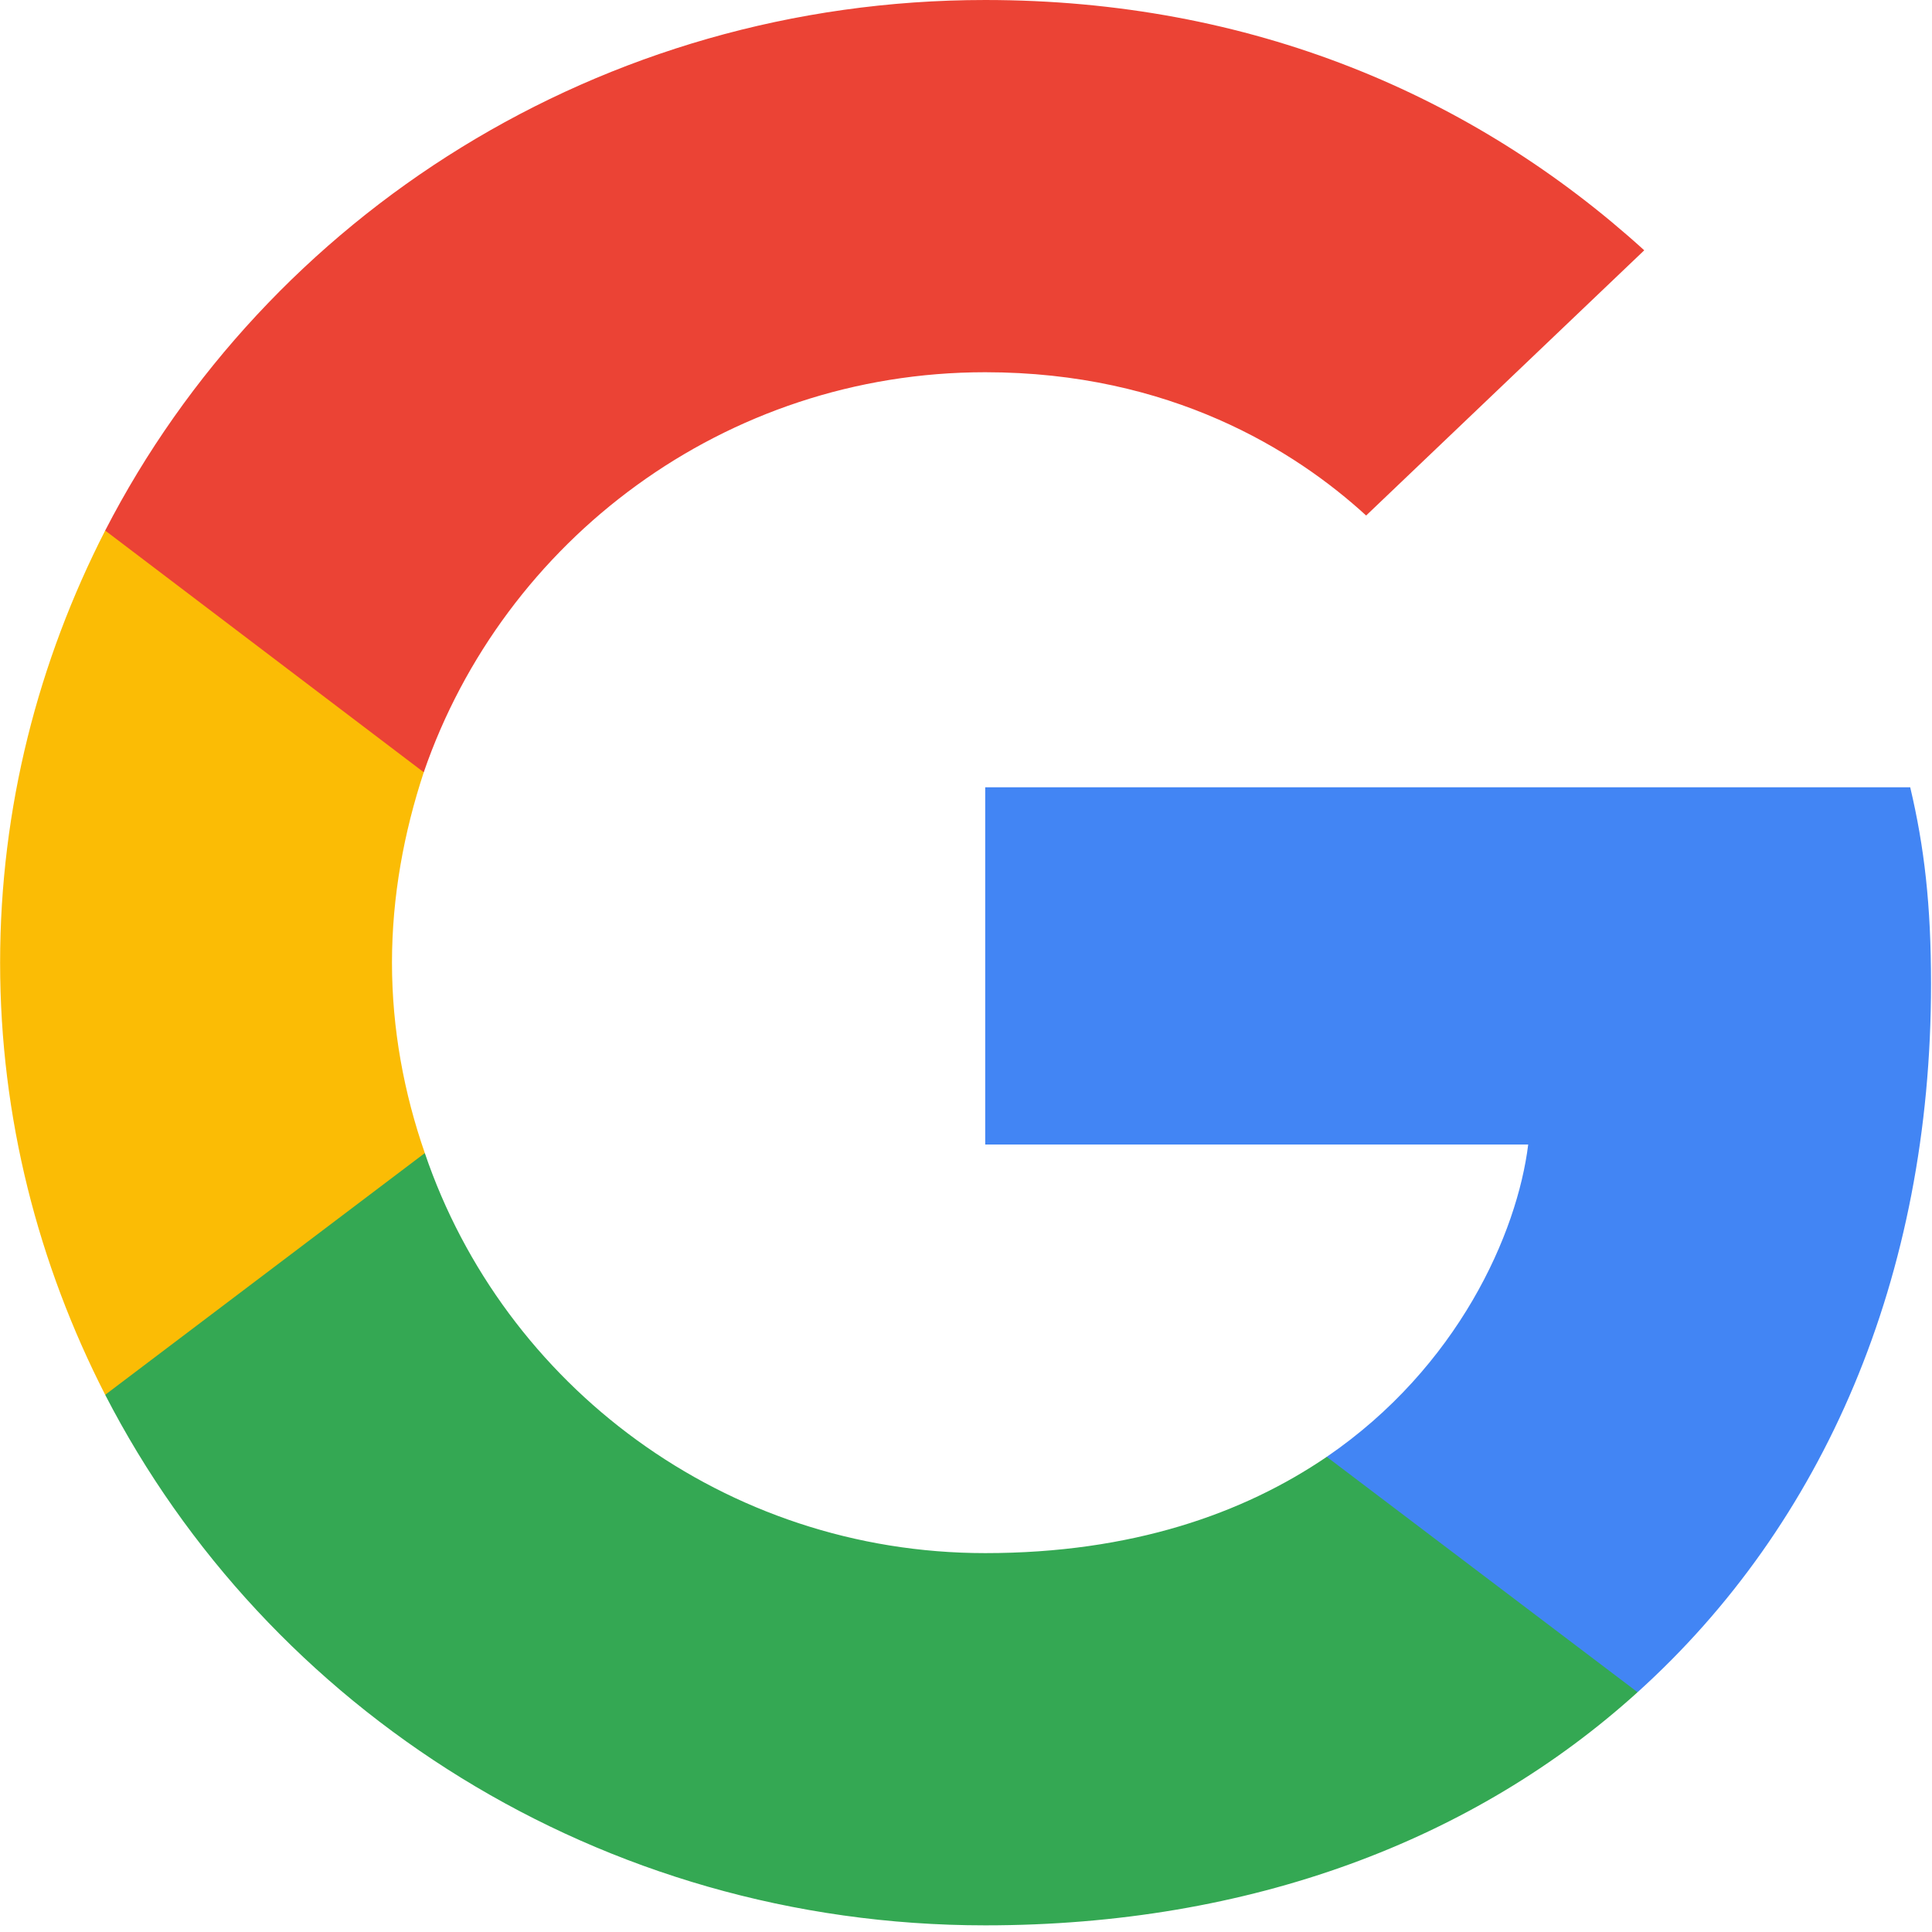
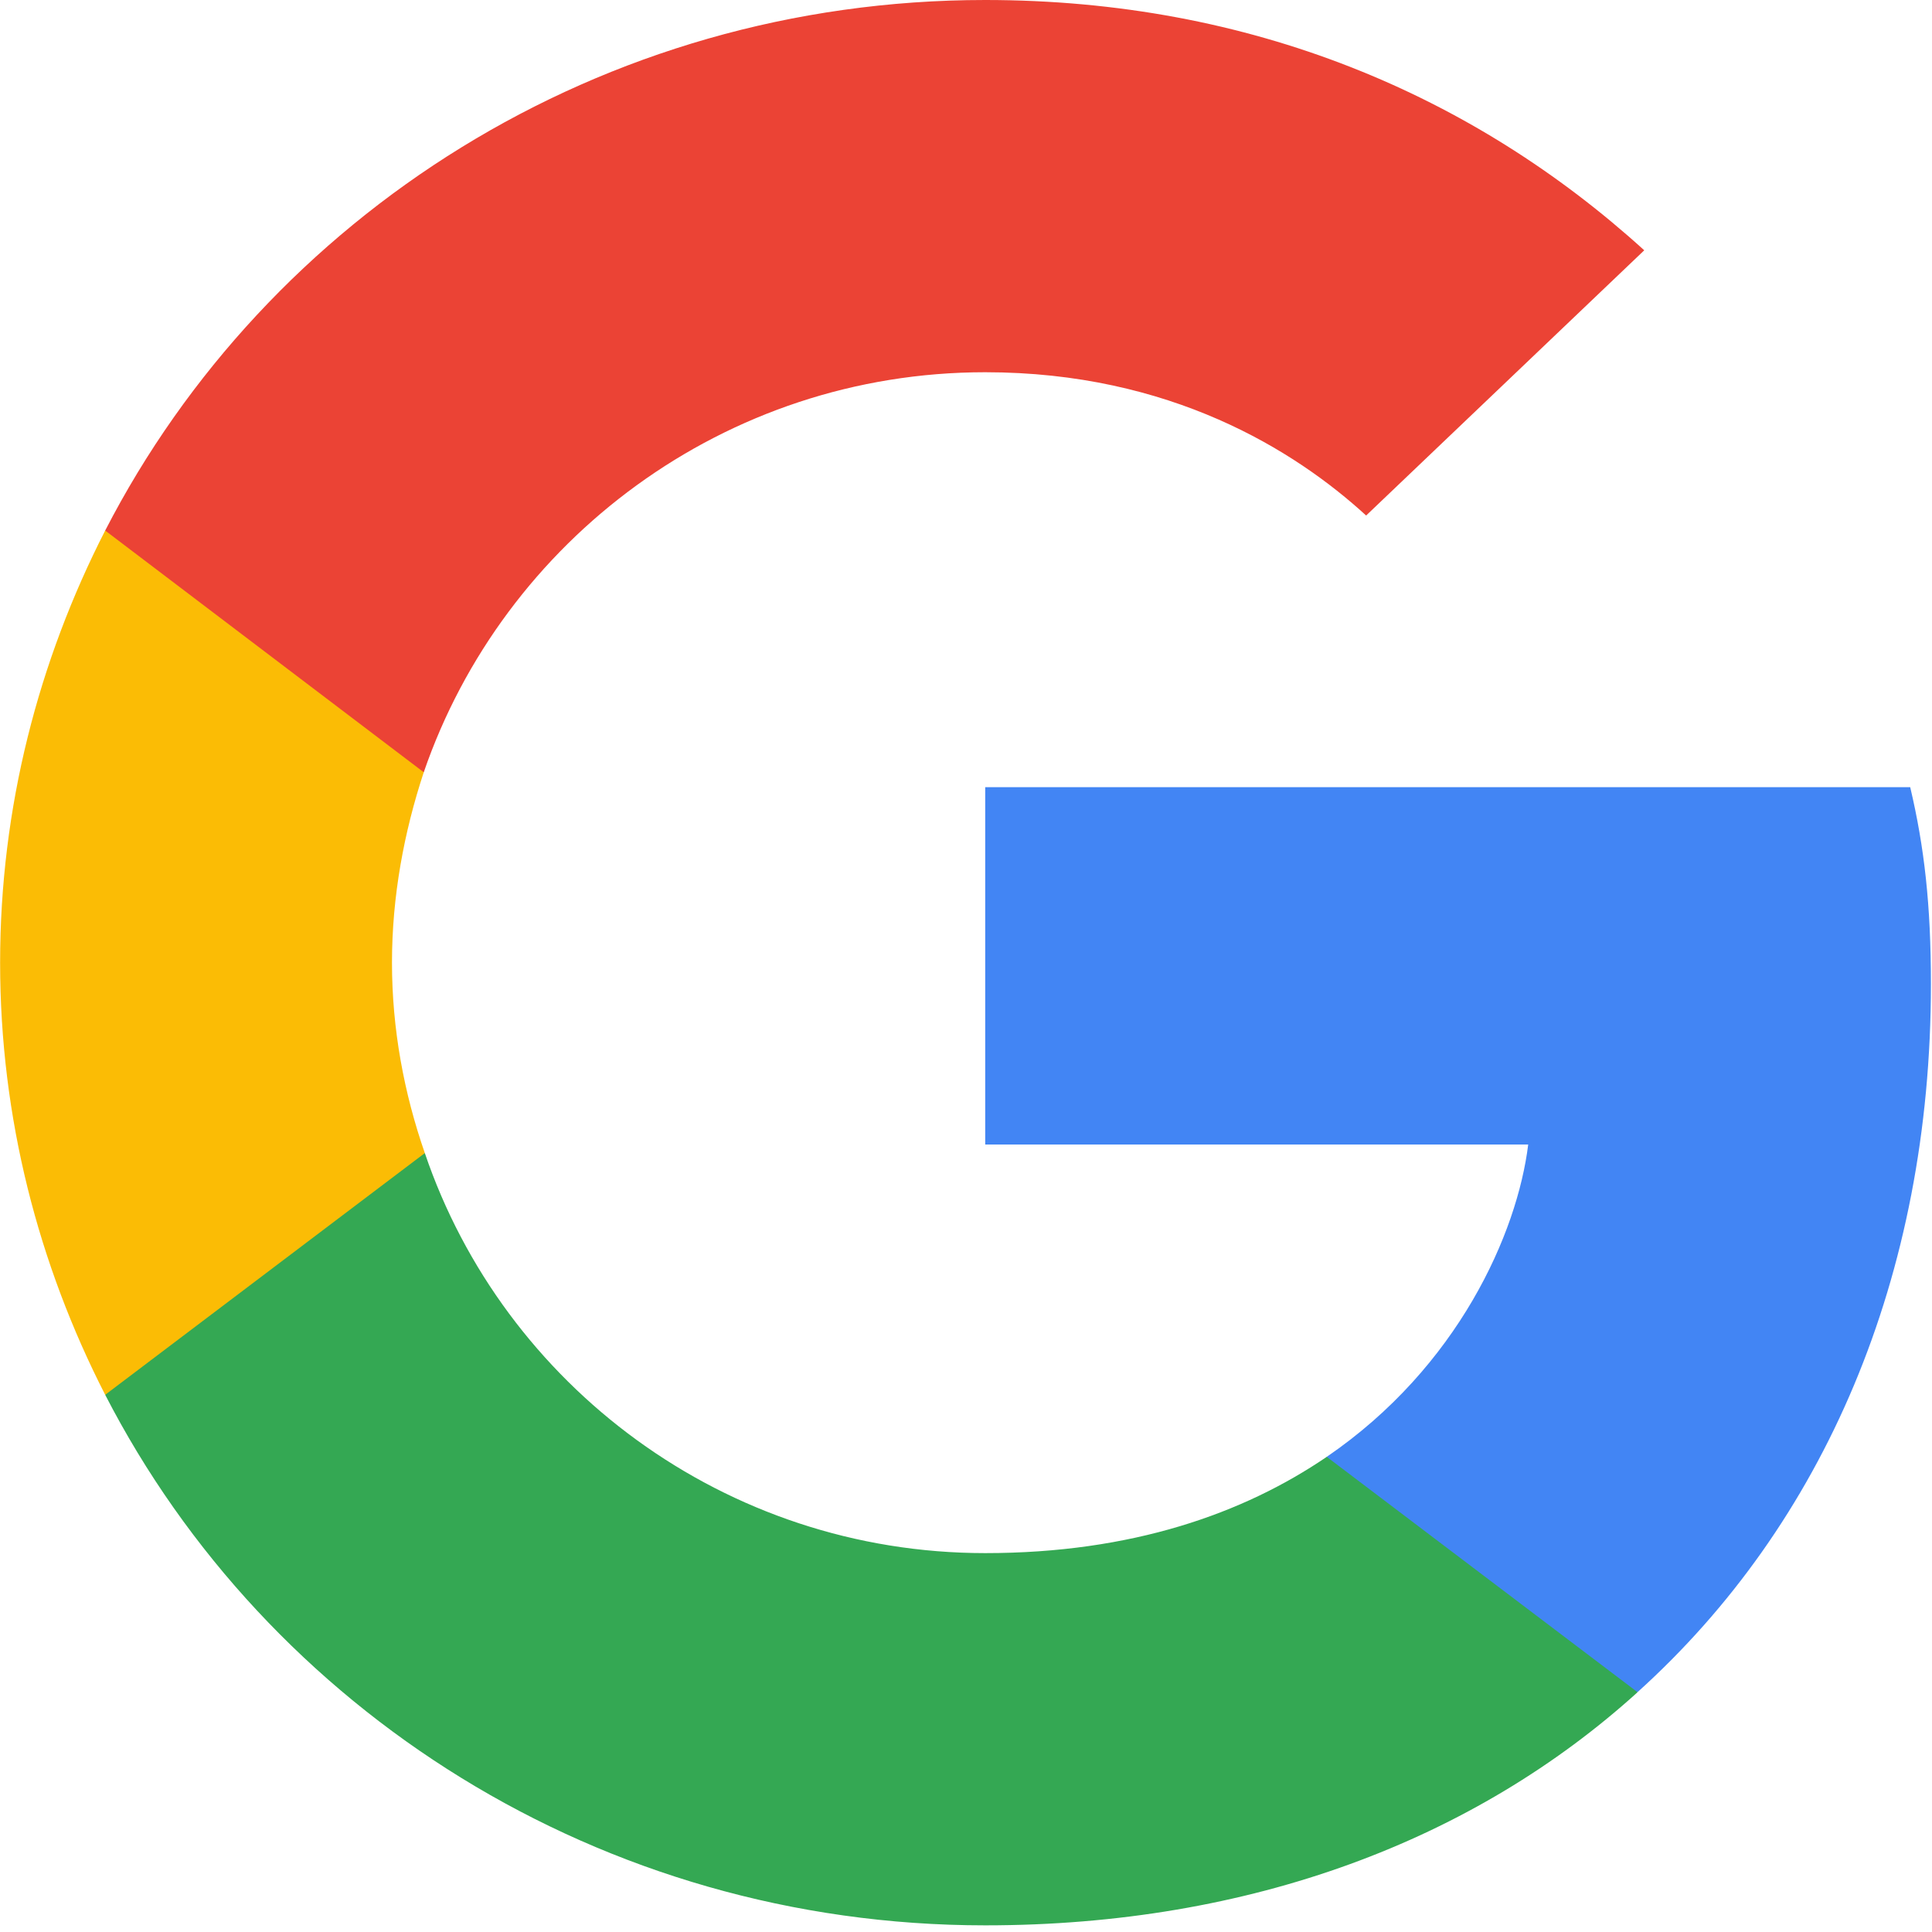
<svg xmlns="http://www.w3.org/2000/svg" width="18" height="18" viewBox="0 0 18 18" fill="none">
-   <path d="M17.991 9.168C17.991 8.431 17.929 7.893 17.797 7.335H9.179V10.663H14.238C14.136 11.49 13.585 12.736 12.361 13.573L12.344 13.684L15.069 15.747L15.257 15.766C16.991 14.201 17.991 11.899 17.991 9.168" fill="#4285F4" />
-   <path d="M9.179 17.938C11.657 17.938 13.738 17.141 15.257 15.766L12.361 13.573C11.586 14.101 10.546 14.47 9.179 14.47C6.752 14.47 4.692 12.906 3.958 10.743L3.85 10.752L1.017 12.895L0.98 12.995C2.489 15.925 5.589 17.938 9.179 17.938Z" fill="#34A853" />
-   <path d="M3.958 10.743C3.764 10.185 3.652 9.587 3.652 8.969C3.652 8.351 3.764 7.753 3.948 7.195L3.942 7.076L1.074 4.899L0.98 4.943C0.358 6.159 0.001 7.524 0.001 8.969C0.001 10.414 0.358 11.779 0.98 12.995L3.958 10.743Z" fill="#FBBC05" />
-   <path d="M9.179 3.468C10.903 3.468 12.065 4.196 12.728 4.803L15.319 2.332C13.728 0.887 11.657 3.05176e-05 9.179 3.05176e-05C5.59 3.05176e-05 2.489 2.013 0.98 4.943L3.948 7.195C4.692 5.033 6.752 3.468 9.179 3.468" fill="#EB4335" />
+   <path d="M17.99 9.168C17.99 8.431 17.929 7.893 17.797 7.334H9.179V10.663H14.238C14.136 11.49 13.585 12.736 12.361 13.573L12.344 13.684L15.069 15.747L15.257 15.765C16.991 14.201 17.99 11.899 17.99 9.168" fill="#4285F4" />
+   <path d="M9.179 17.938C11.657 17.938 13.738 17.141 15.257 15.766L12.361 13.573C11.586 14.101 10.546 14.47 9.179 14.47C6.752 14.47 4.692 12.905 3.958 10.743L3.85 10.752L1.017 12.895L0.98 12.995C2.489 15.925 5.59 17.938 9.179 17.938Z" fill="#34A853" />
+   <path d="M3.958 10.743C3.764 10.185 3.652 9.587 3.652 8.969C3.652 8.351 3.764 7.753 3.948 7.195L3.942 7.076L1.074 4.899L0.98 4.943C0.358 6.159 0.001 7.524 0.001 8.969C0.001 10.414 0.358 11.78 0.98 12.995L3.958 10.743Z" fill="#FBBC05" />
+   <path d="M9.179 3.468C10.903 3.468 12.065 4.196 12.728 4.803L15.319 2.332C13.728 0.887 11.658 0 9.179 0C5.59 0 2.489 2.013 0.98 4.943L3.948 7.195C4.692 5.033 6.752 3.468 9.179 3.468" fill="#EB4335" />
</svg>
